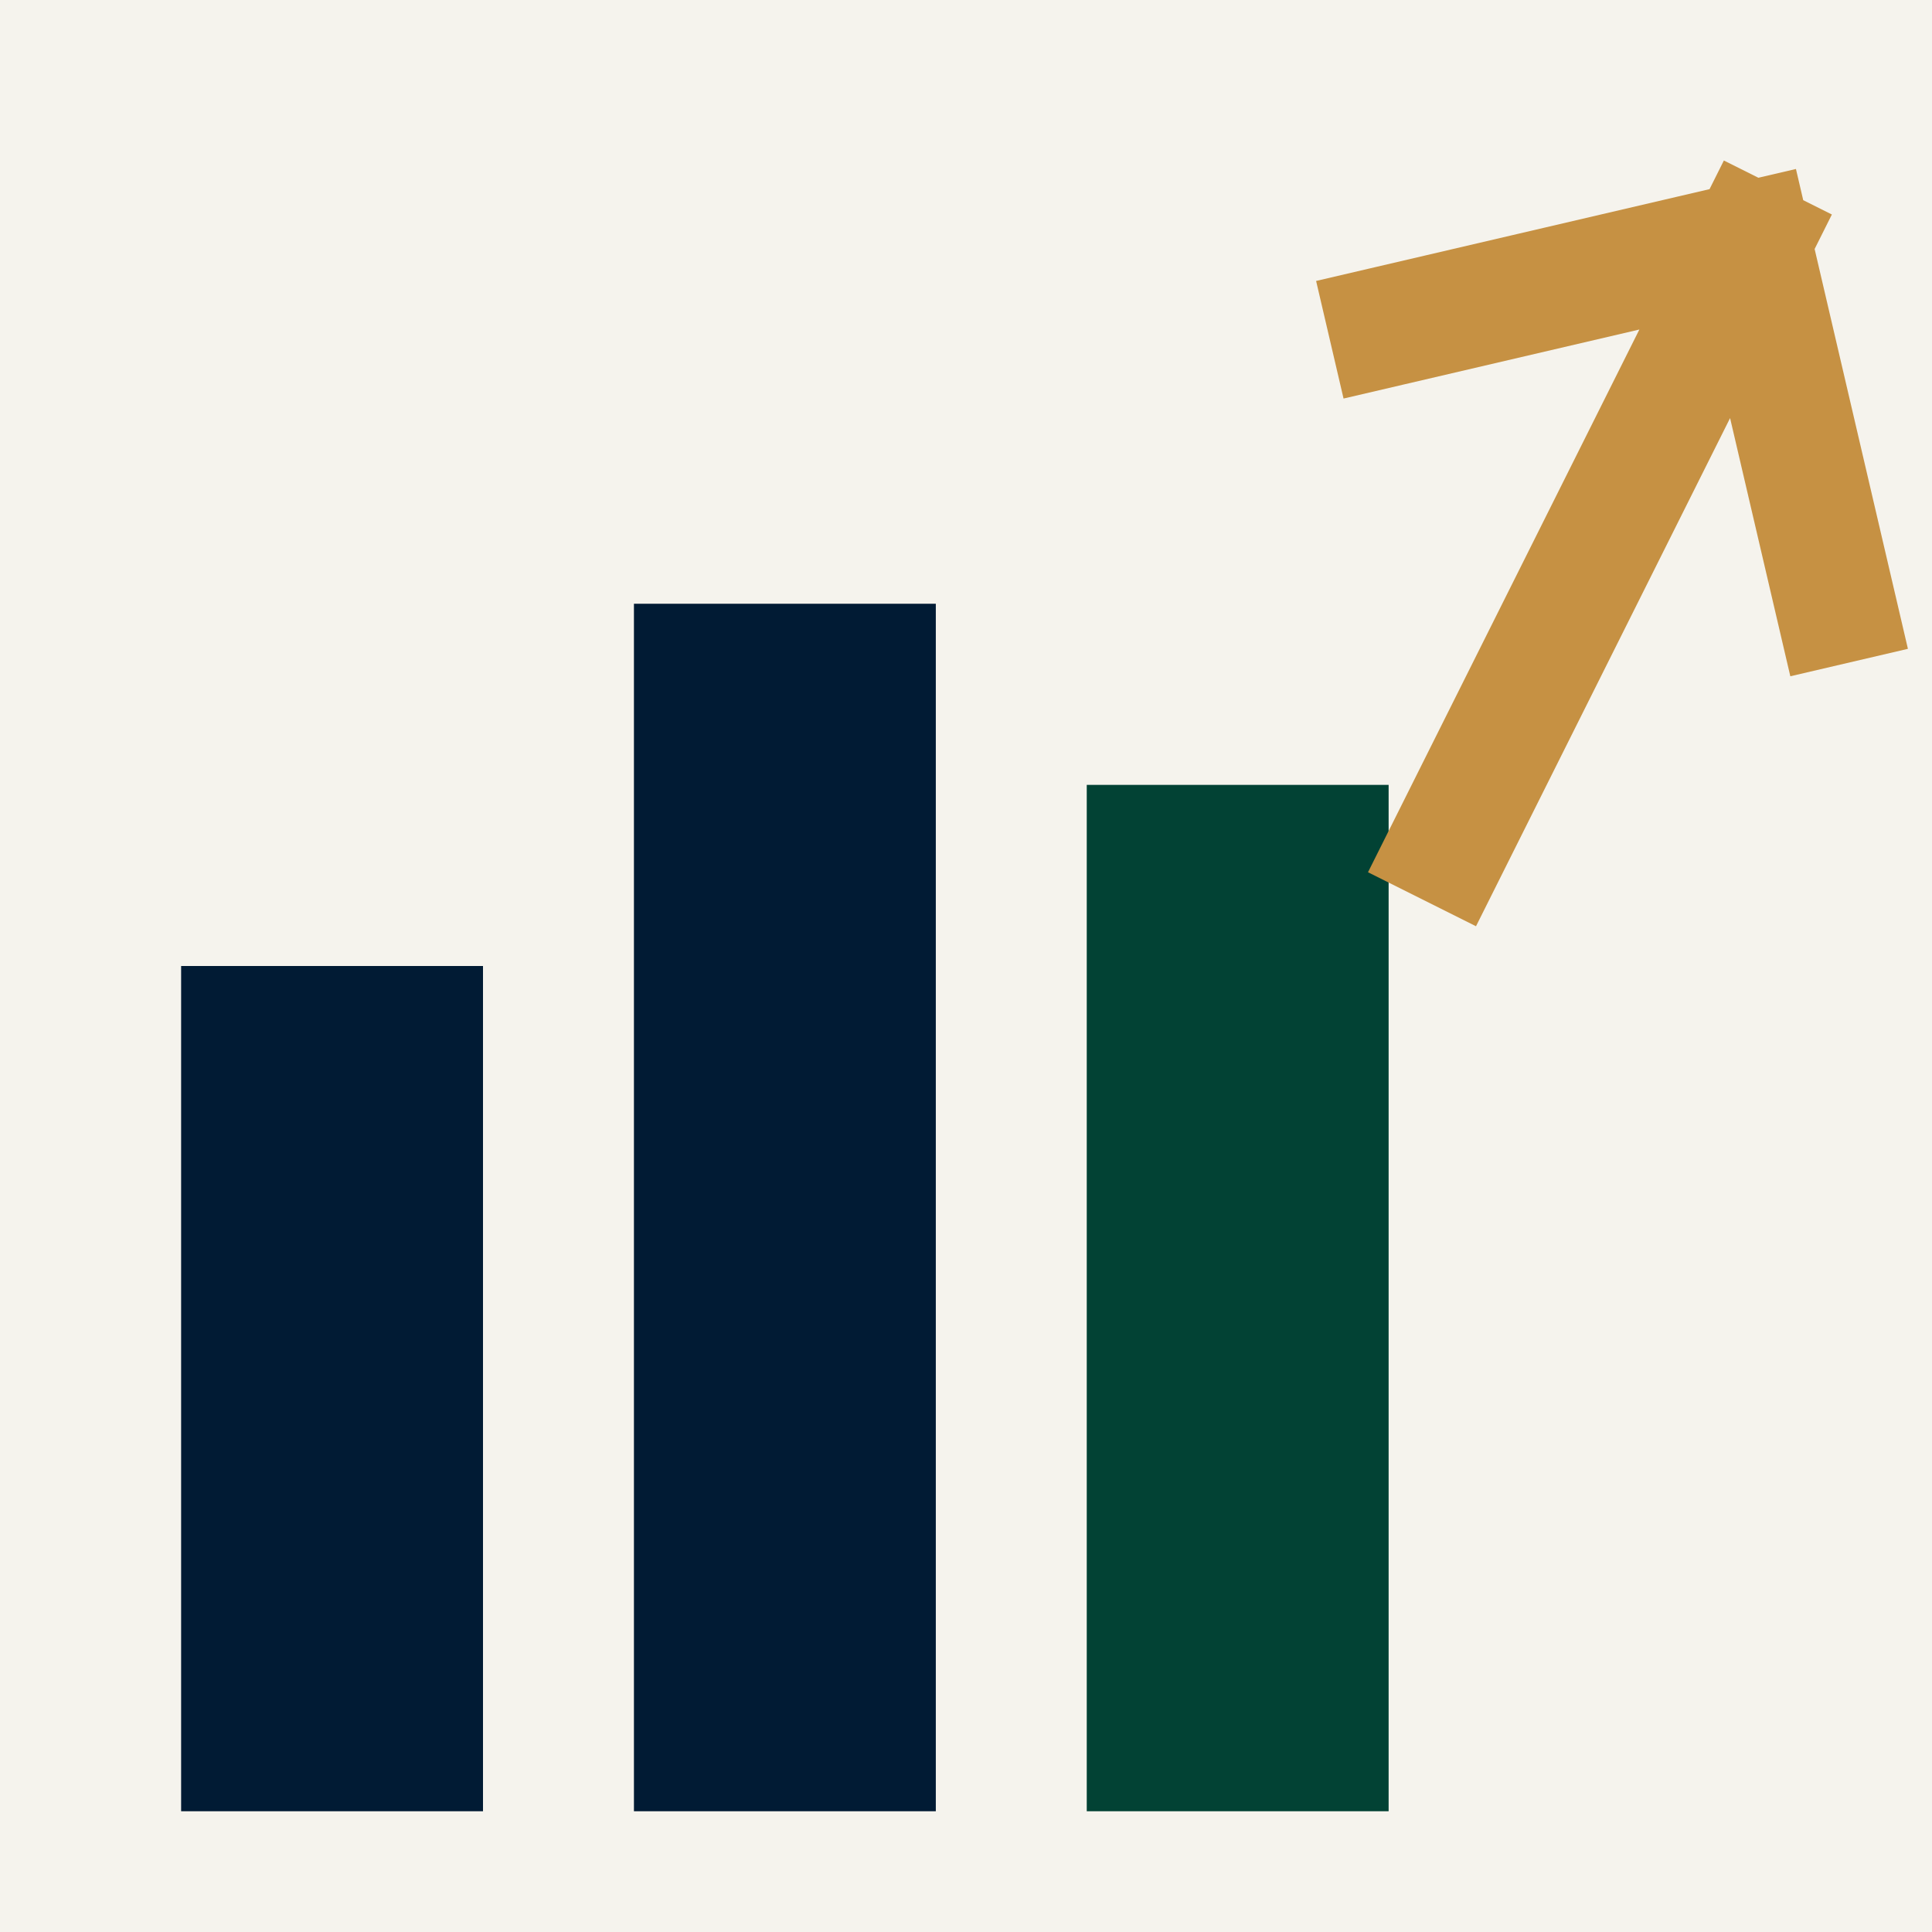
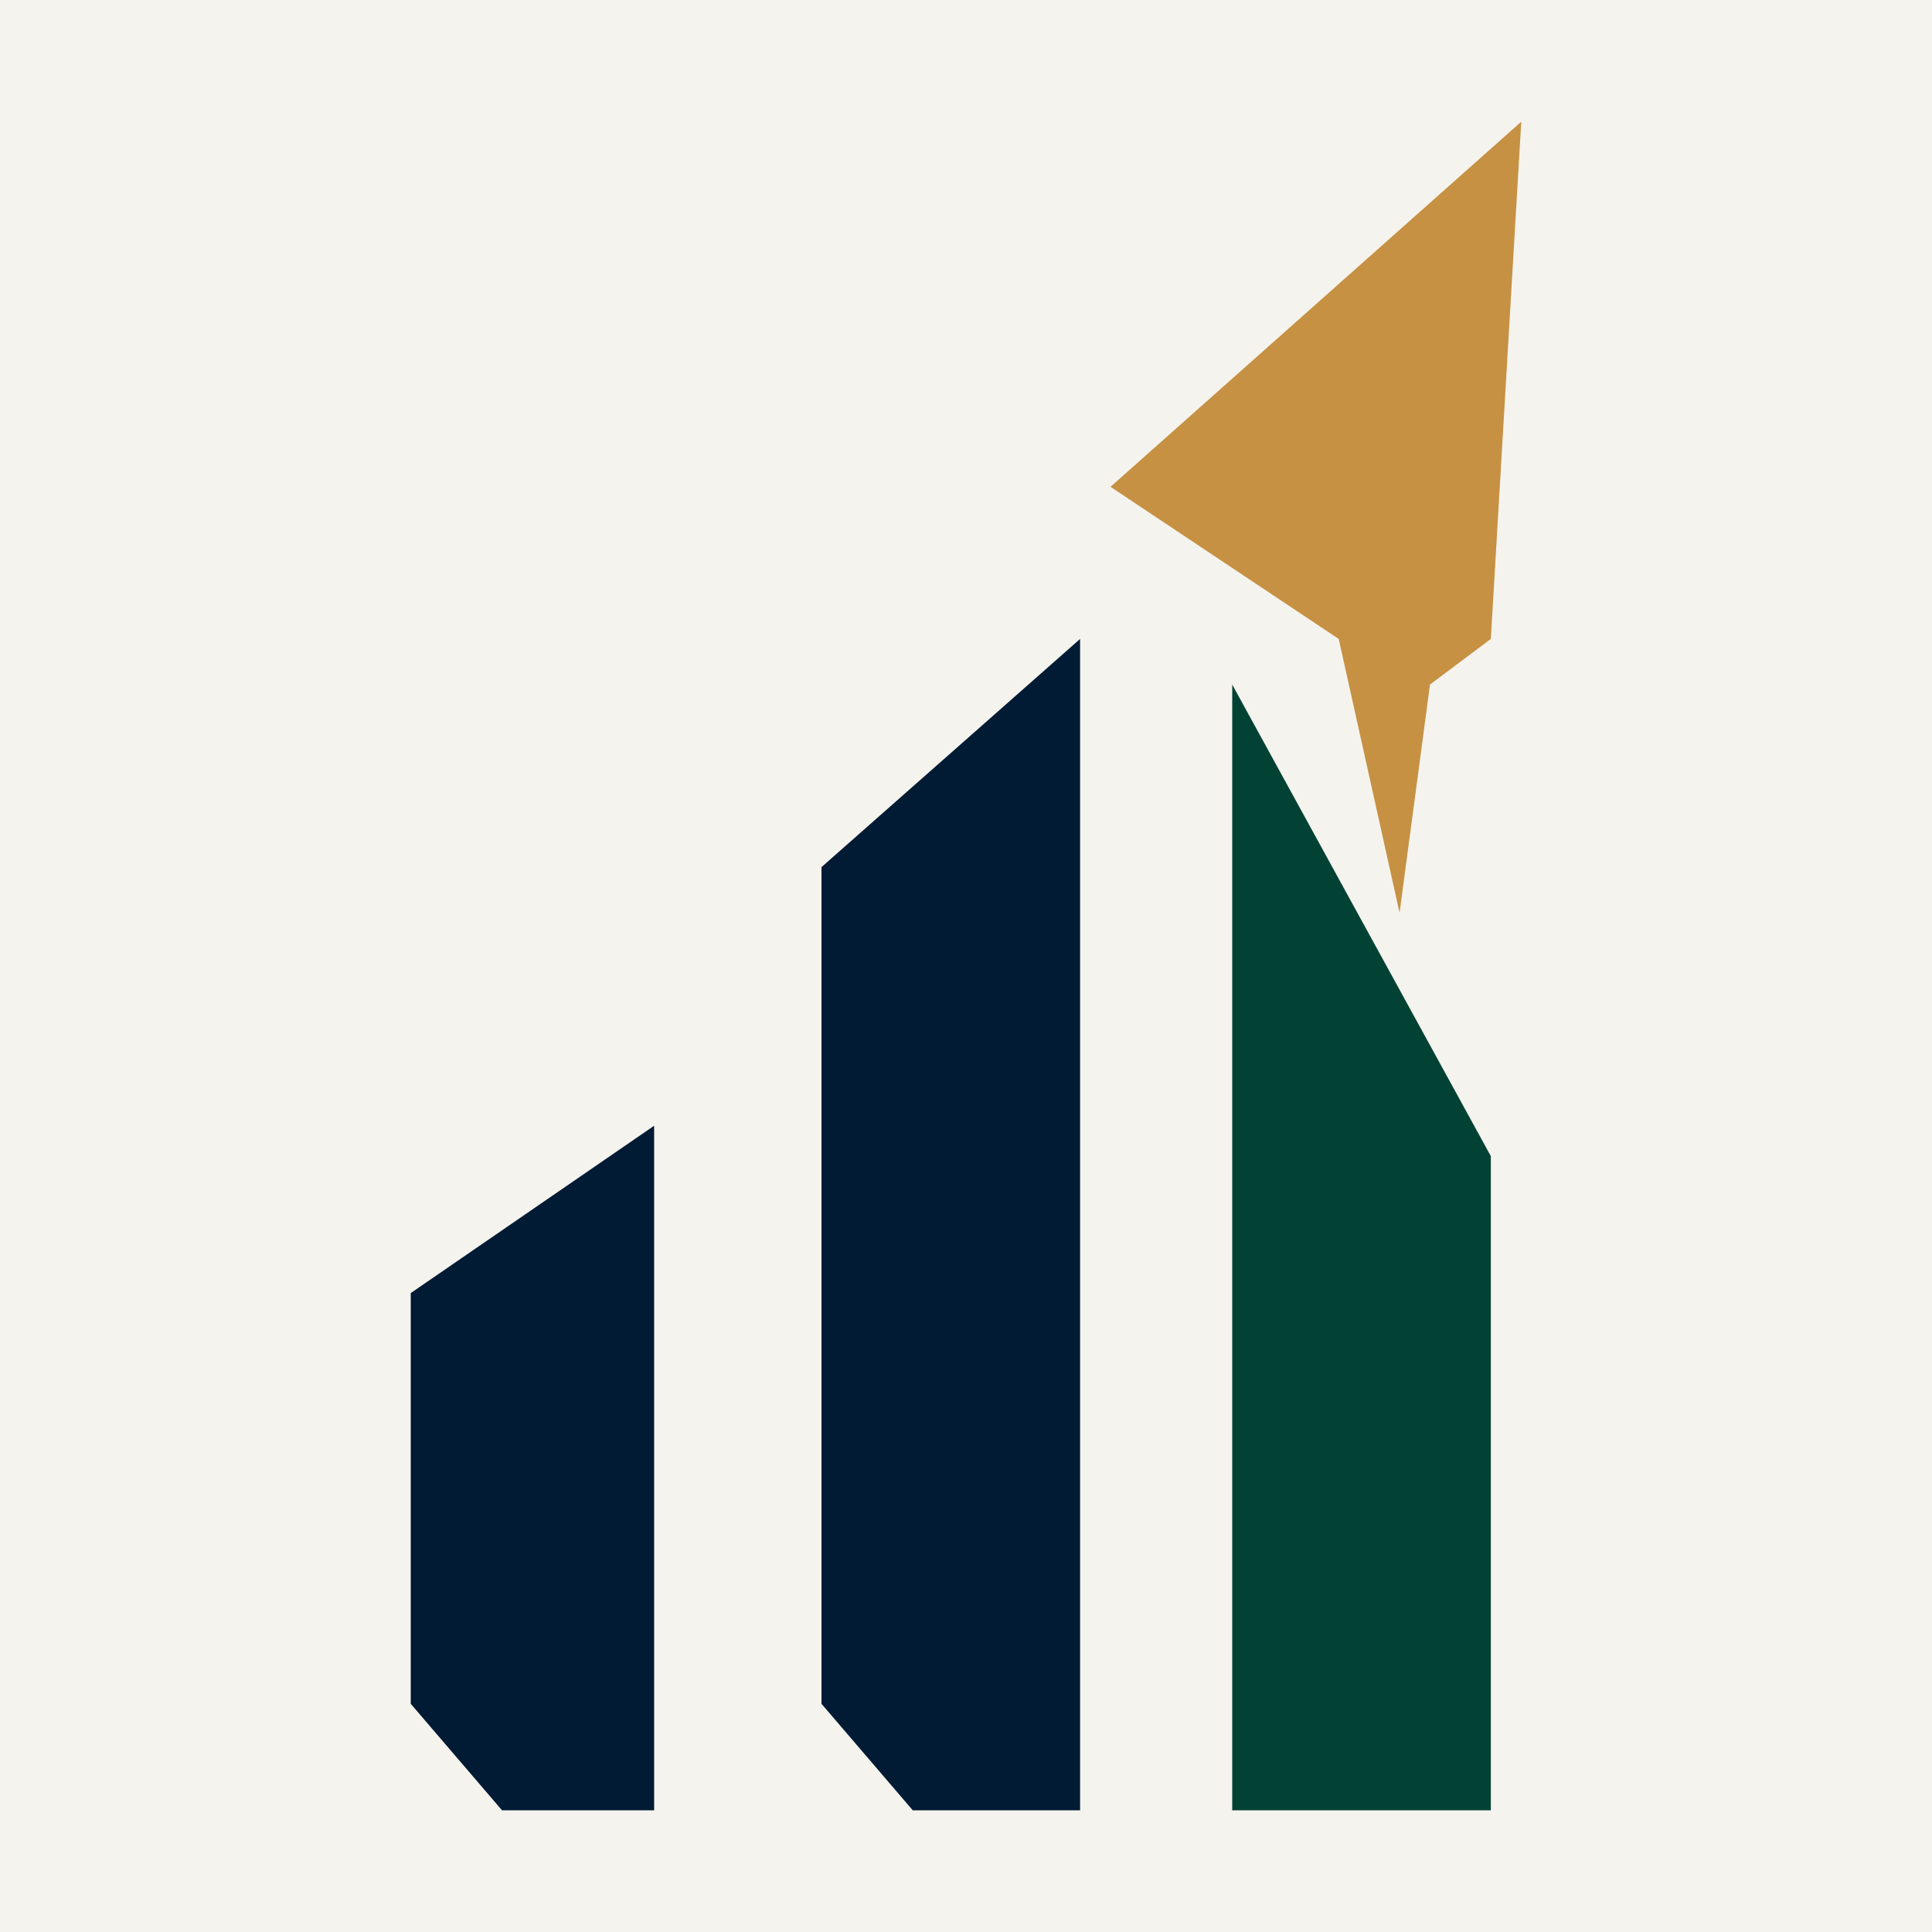
- <svg xmlns="http://www.w3.org/2000/svg" viewBox="0 0 32 32">
-   <rect width="32" height="32" fill="#F5F3ED" />
-   <rect x="3" y="16" width="5" height="14" fill="#011B34" />
-   <rect x="10.5" y="10" width="5" height="20" fill="#011B34" />
-   <rect x="18" y="13" width="5" height="17" fill="#024234" />
-   <path d="M24 14 29 4m0 0-6 1.4M29 4l1.4 6" stroke="#C69143" stroke-width="2" fill="none" stroke-linecap="square" />
+ <svg xmlns="http://www.w3.org/2000/svg" viewBox="-7 -1 127 127">
+   <rect x="-7" y="-1" width="127" height="127" fill="#F5F3ED" />
+   <path d="M93 7 L91 41 L87 44 L85 59 L81 41 L66 31 Z" fill="#C69143" />
+   <path d="M20 84 L36 73 L36 118 L26 118 L20 111 Z" fill="#011B34" />
+   <path d="M47 56 L64 41 L64 118 L53 118 L47 111 Z" fill="#011B34" />
+   <path d="M74 44 L91 75 L91 118 L74 118 Z" fill="#024234" />
</svg>
